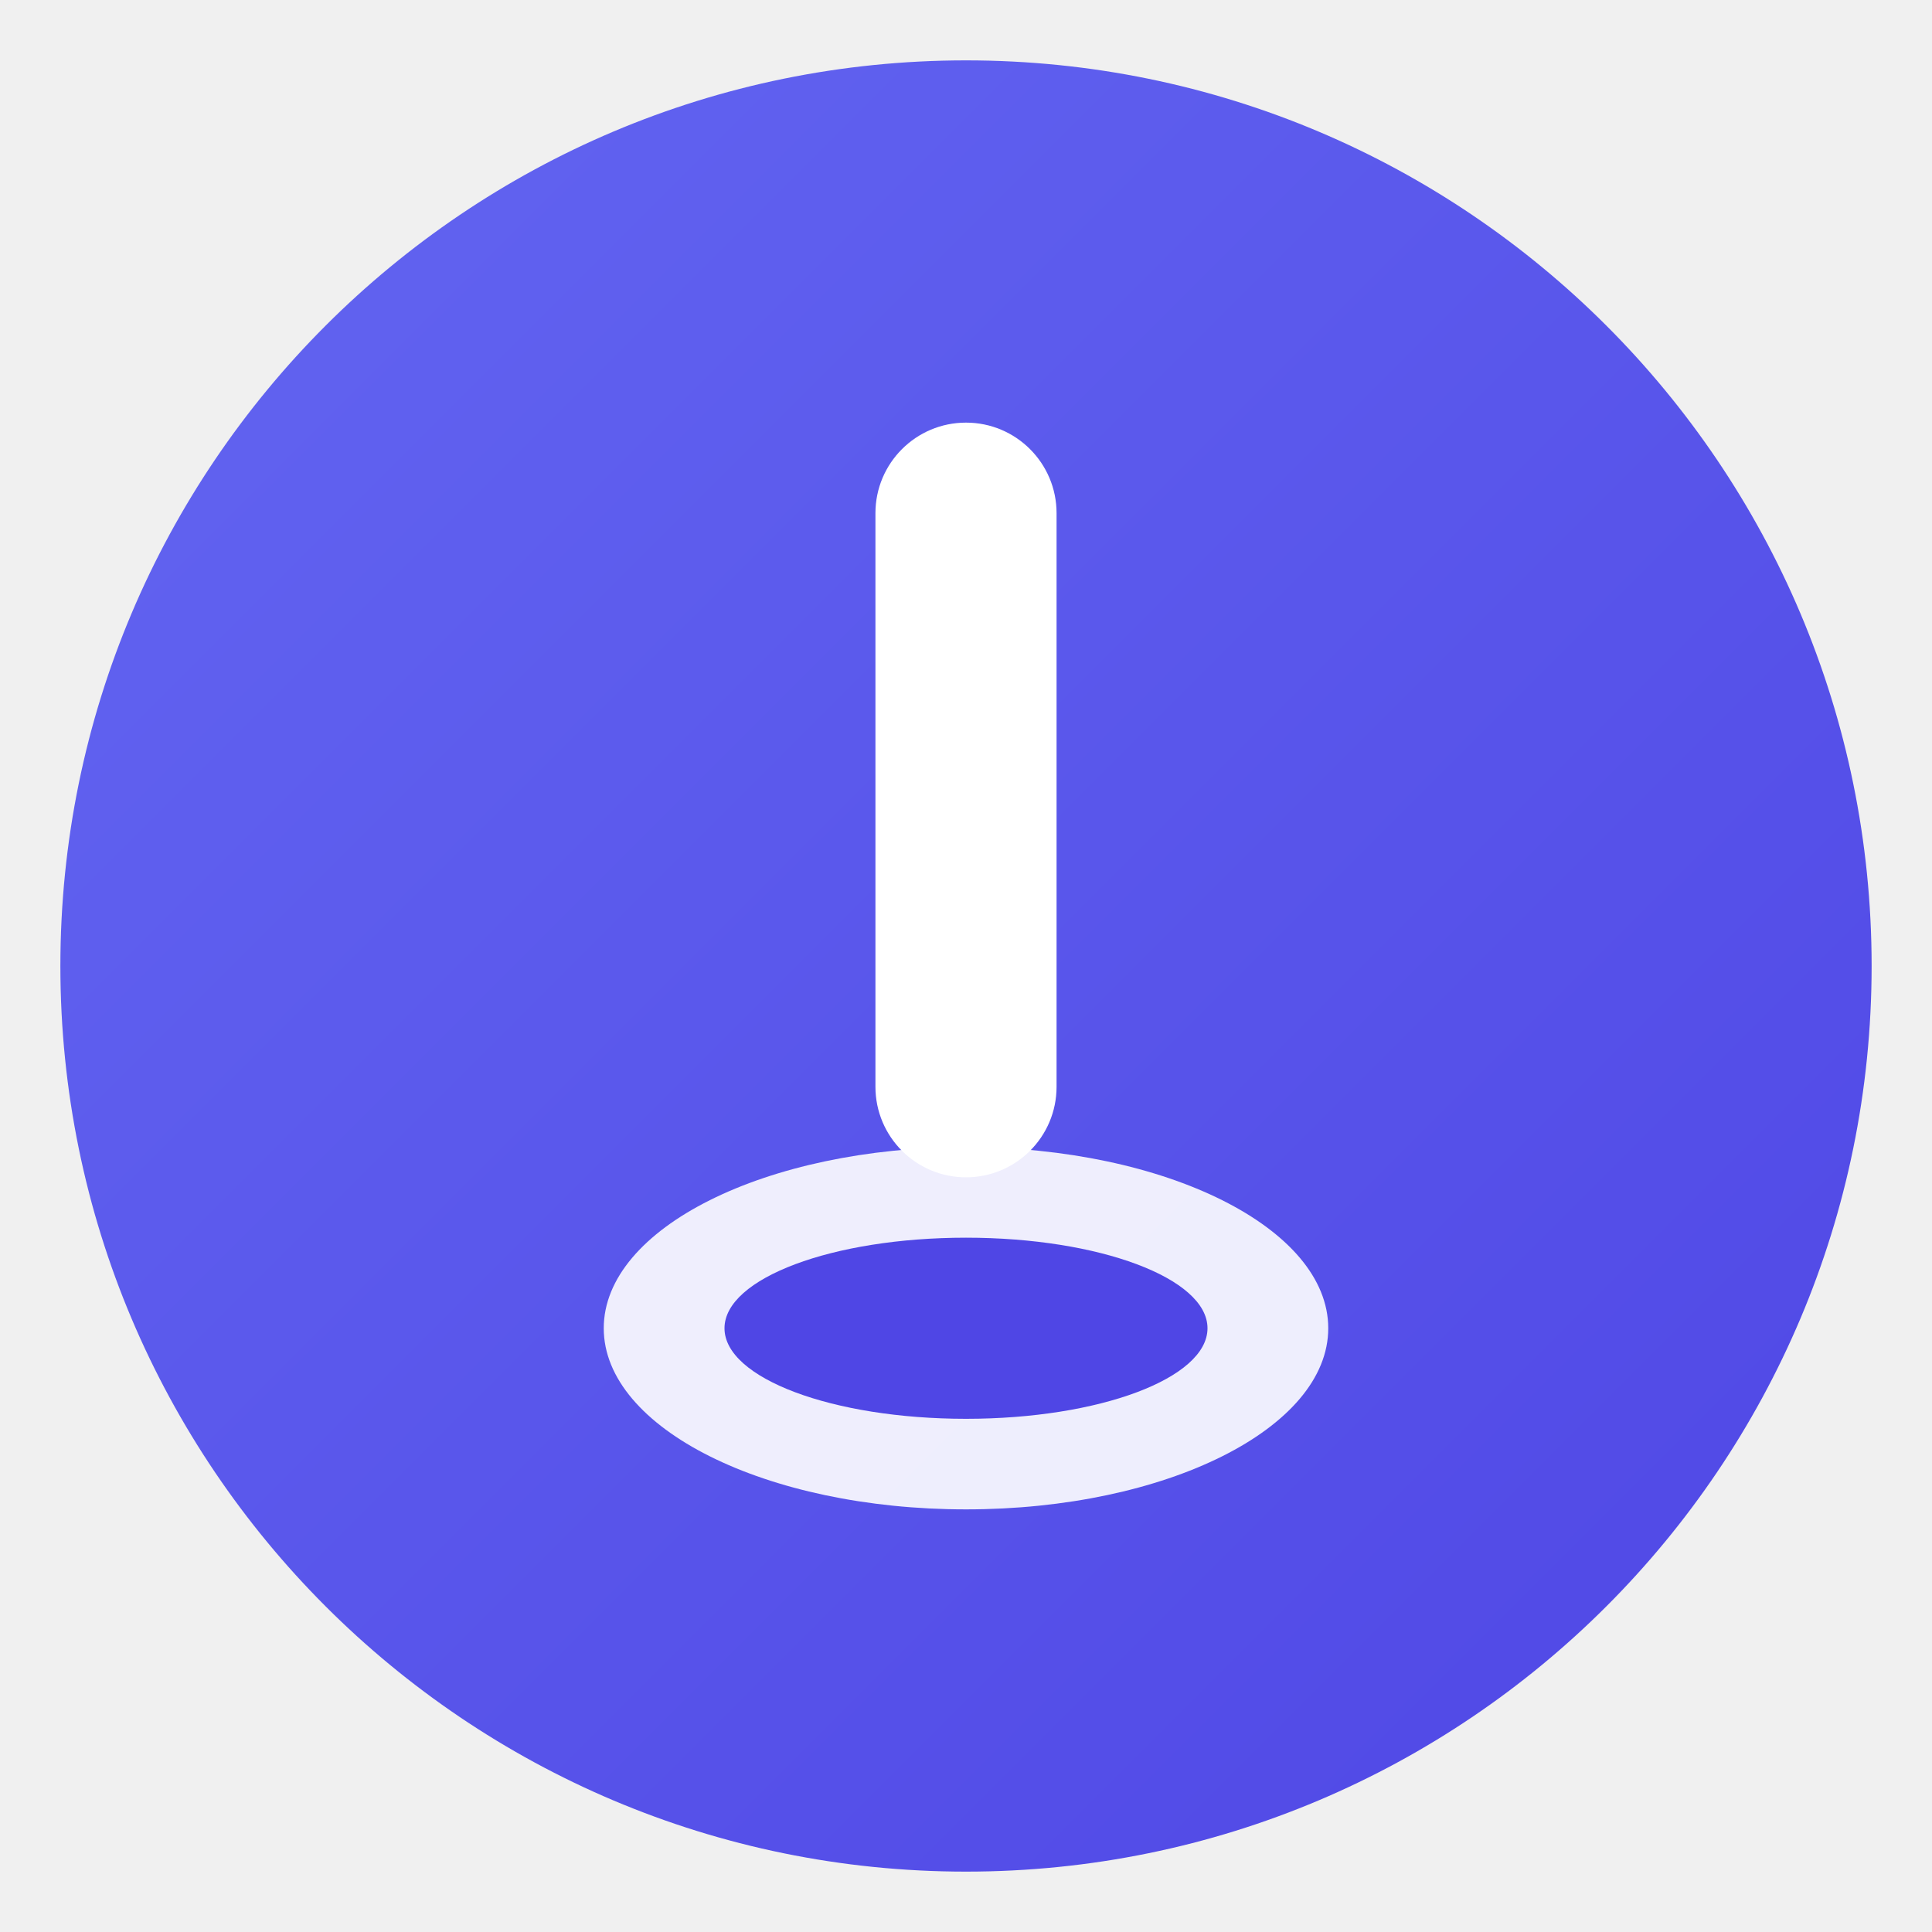
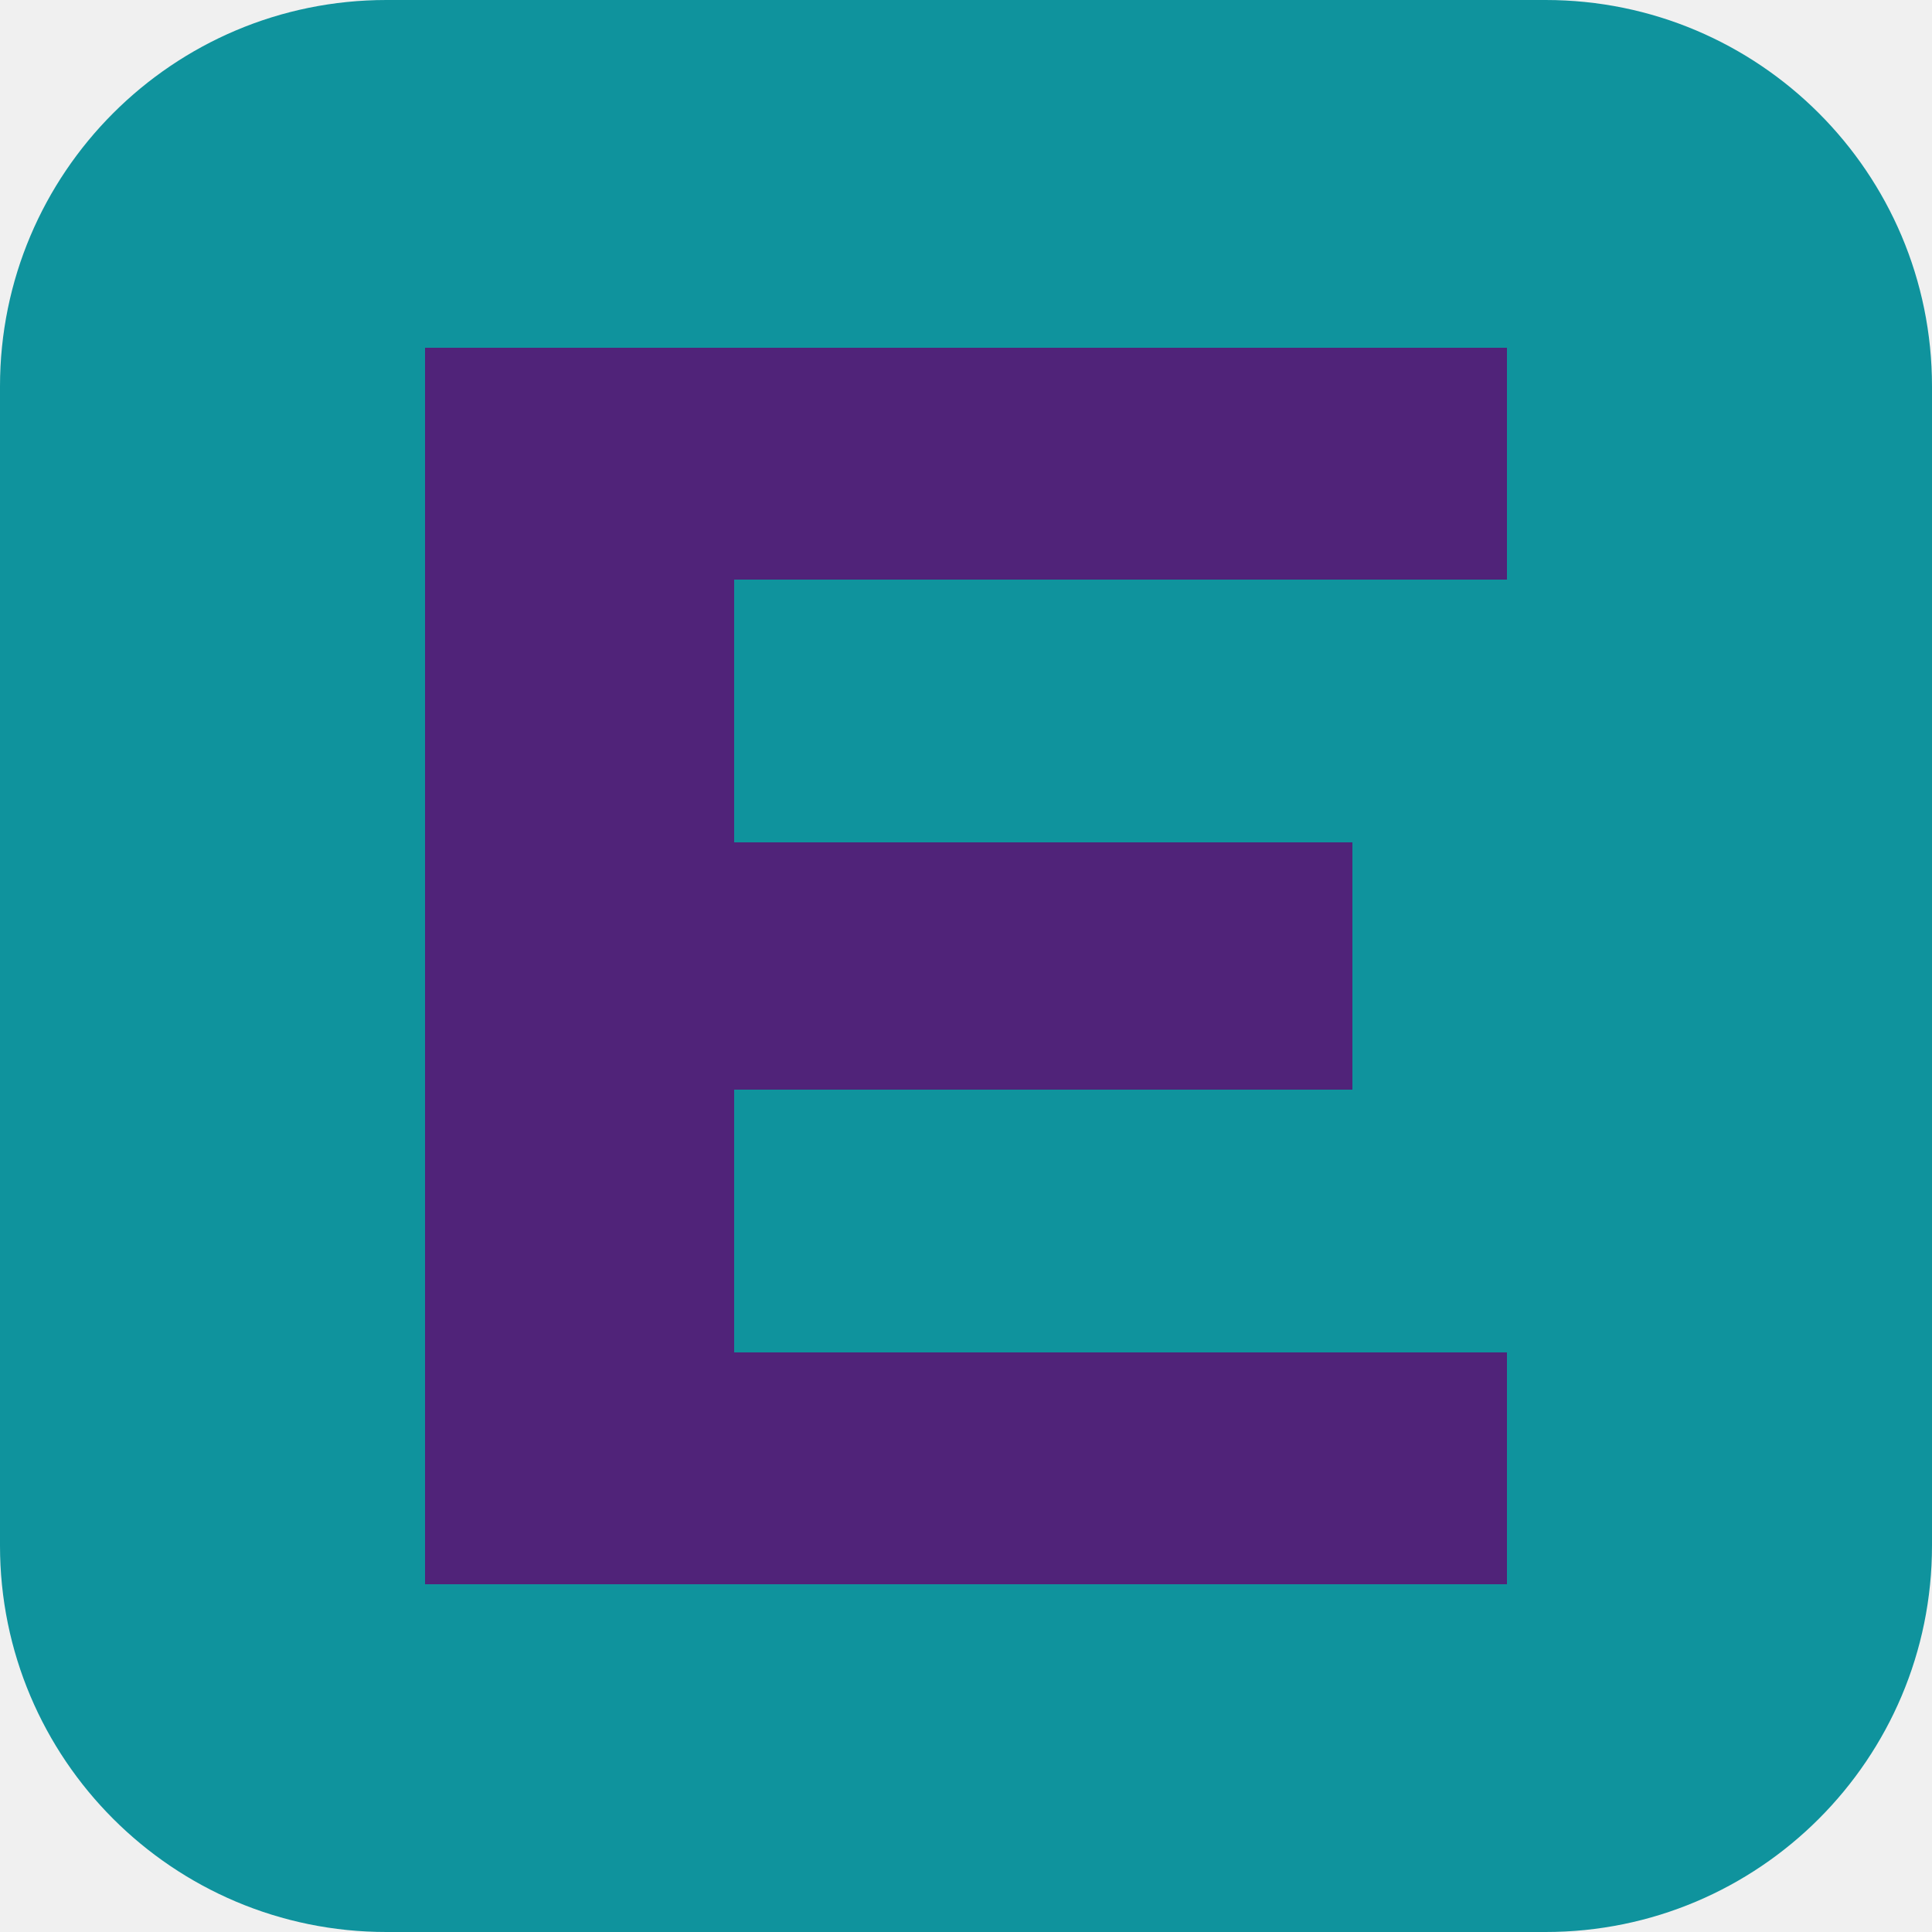
- <svg xmlns="http://www.w3.org/2000/svg" viewBox="0 0 128 128">
-   <defs>
-     <linearGradient id="bg" x1="0%" y1="0%" x2="100%" y2="100%">
-       <stop offset="0%" style="stop-color:#6366f1" />
-       <stop offset="100%" style="stop-color:#4f46e5" />
-     </linearGradient>
-   </defs>
-   <circle cx="64" cy="64" r="60" fill="url(#bg)" />
-   <rect x="58" y="28" width="12" height="50" rx="6" fill="white" />
-   <ellipse cx="64" cy="88" rx="24" ry="12" fill="white" opacity="0.9" />
-   <ellipse cx="64" cy="88" rx="16" ry="6" fill="#4f46e5" />
+ <svg xmlns="http://www.w3.org/2000/svg" width="500" height="500" viewBox="0 0 500 500">
+   <rect x="0" y="0" width="500" height="500" rx="100" fill="#0f939d" />
+   <path d="M110 90 H390 V150 H190 V218 H350 V282 H190 V350 H390 V410 H110 Z" fill="#502379" />
</svg>
